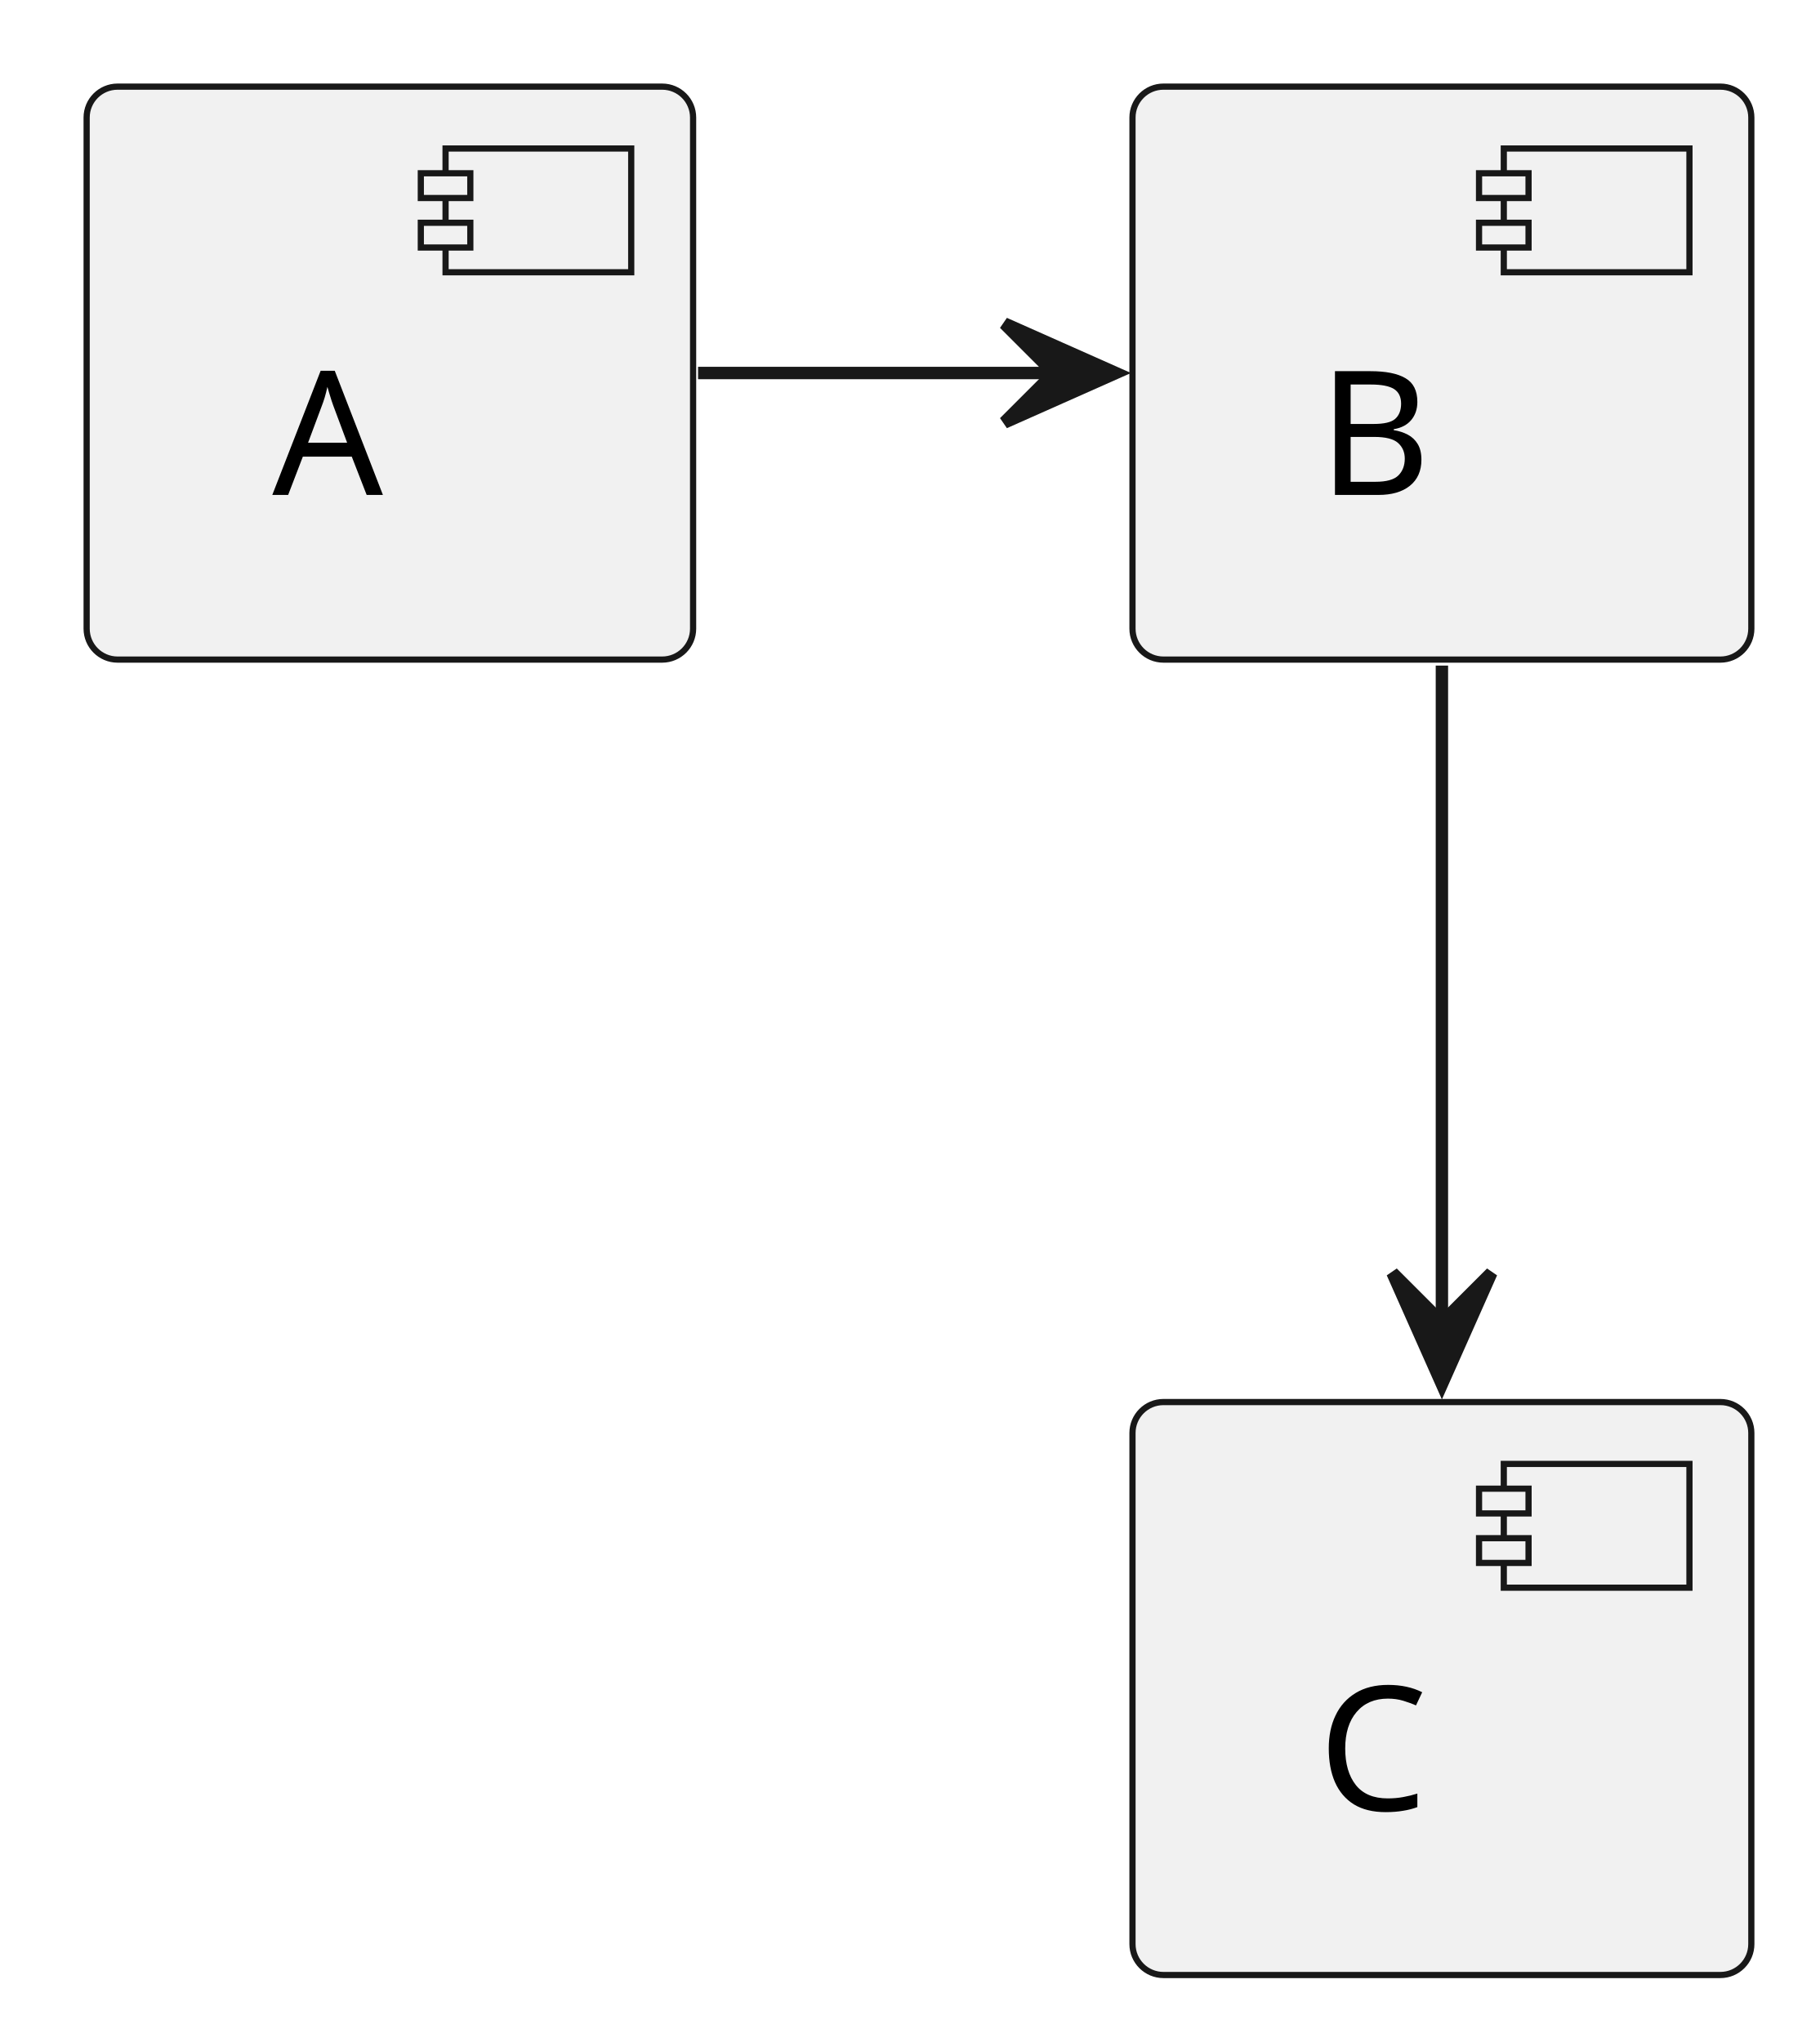
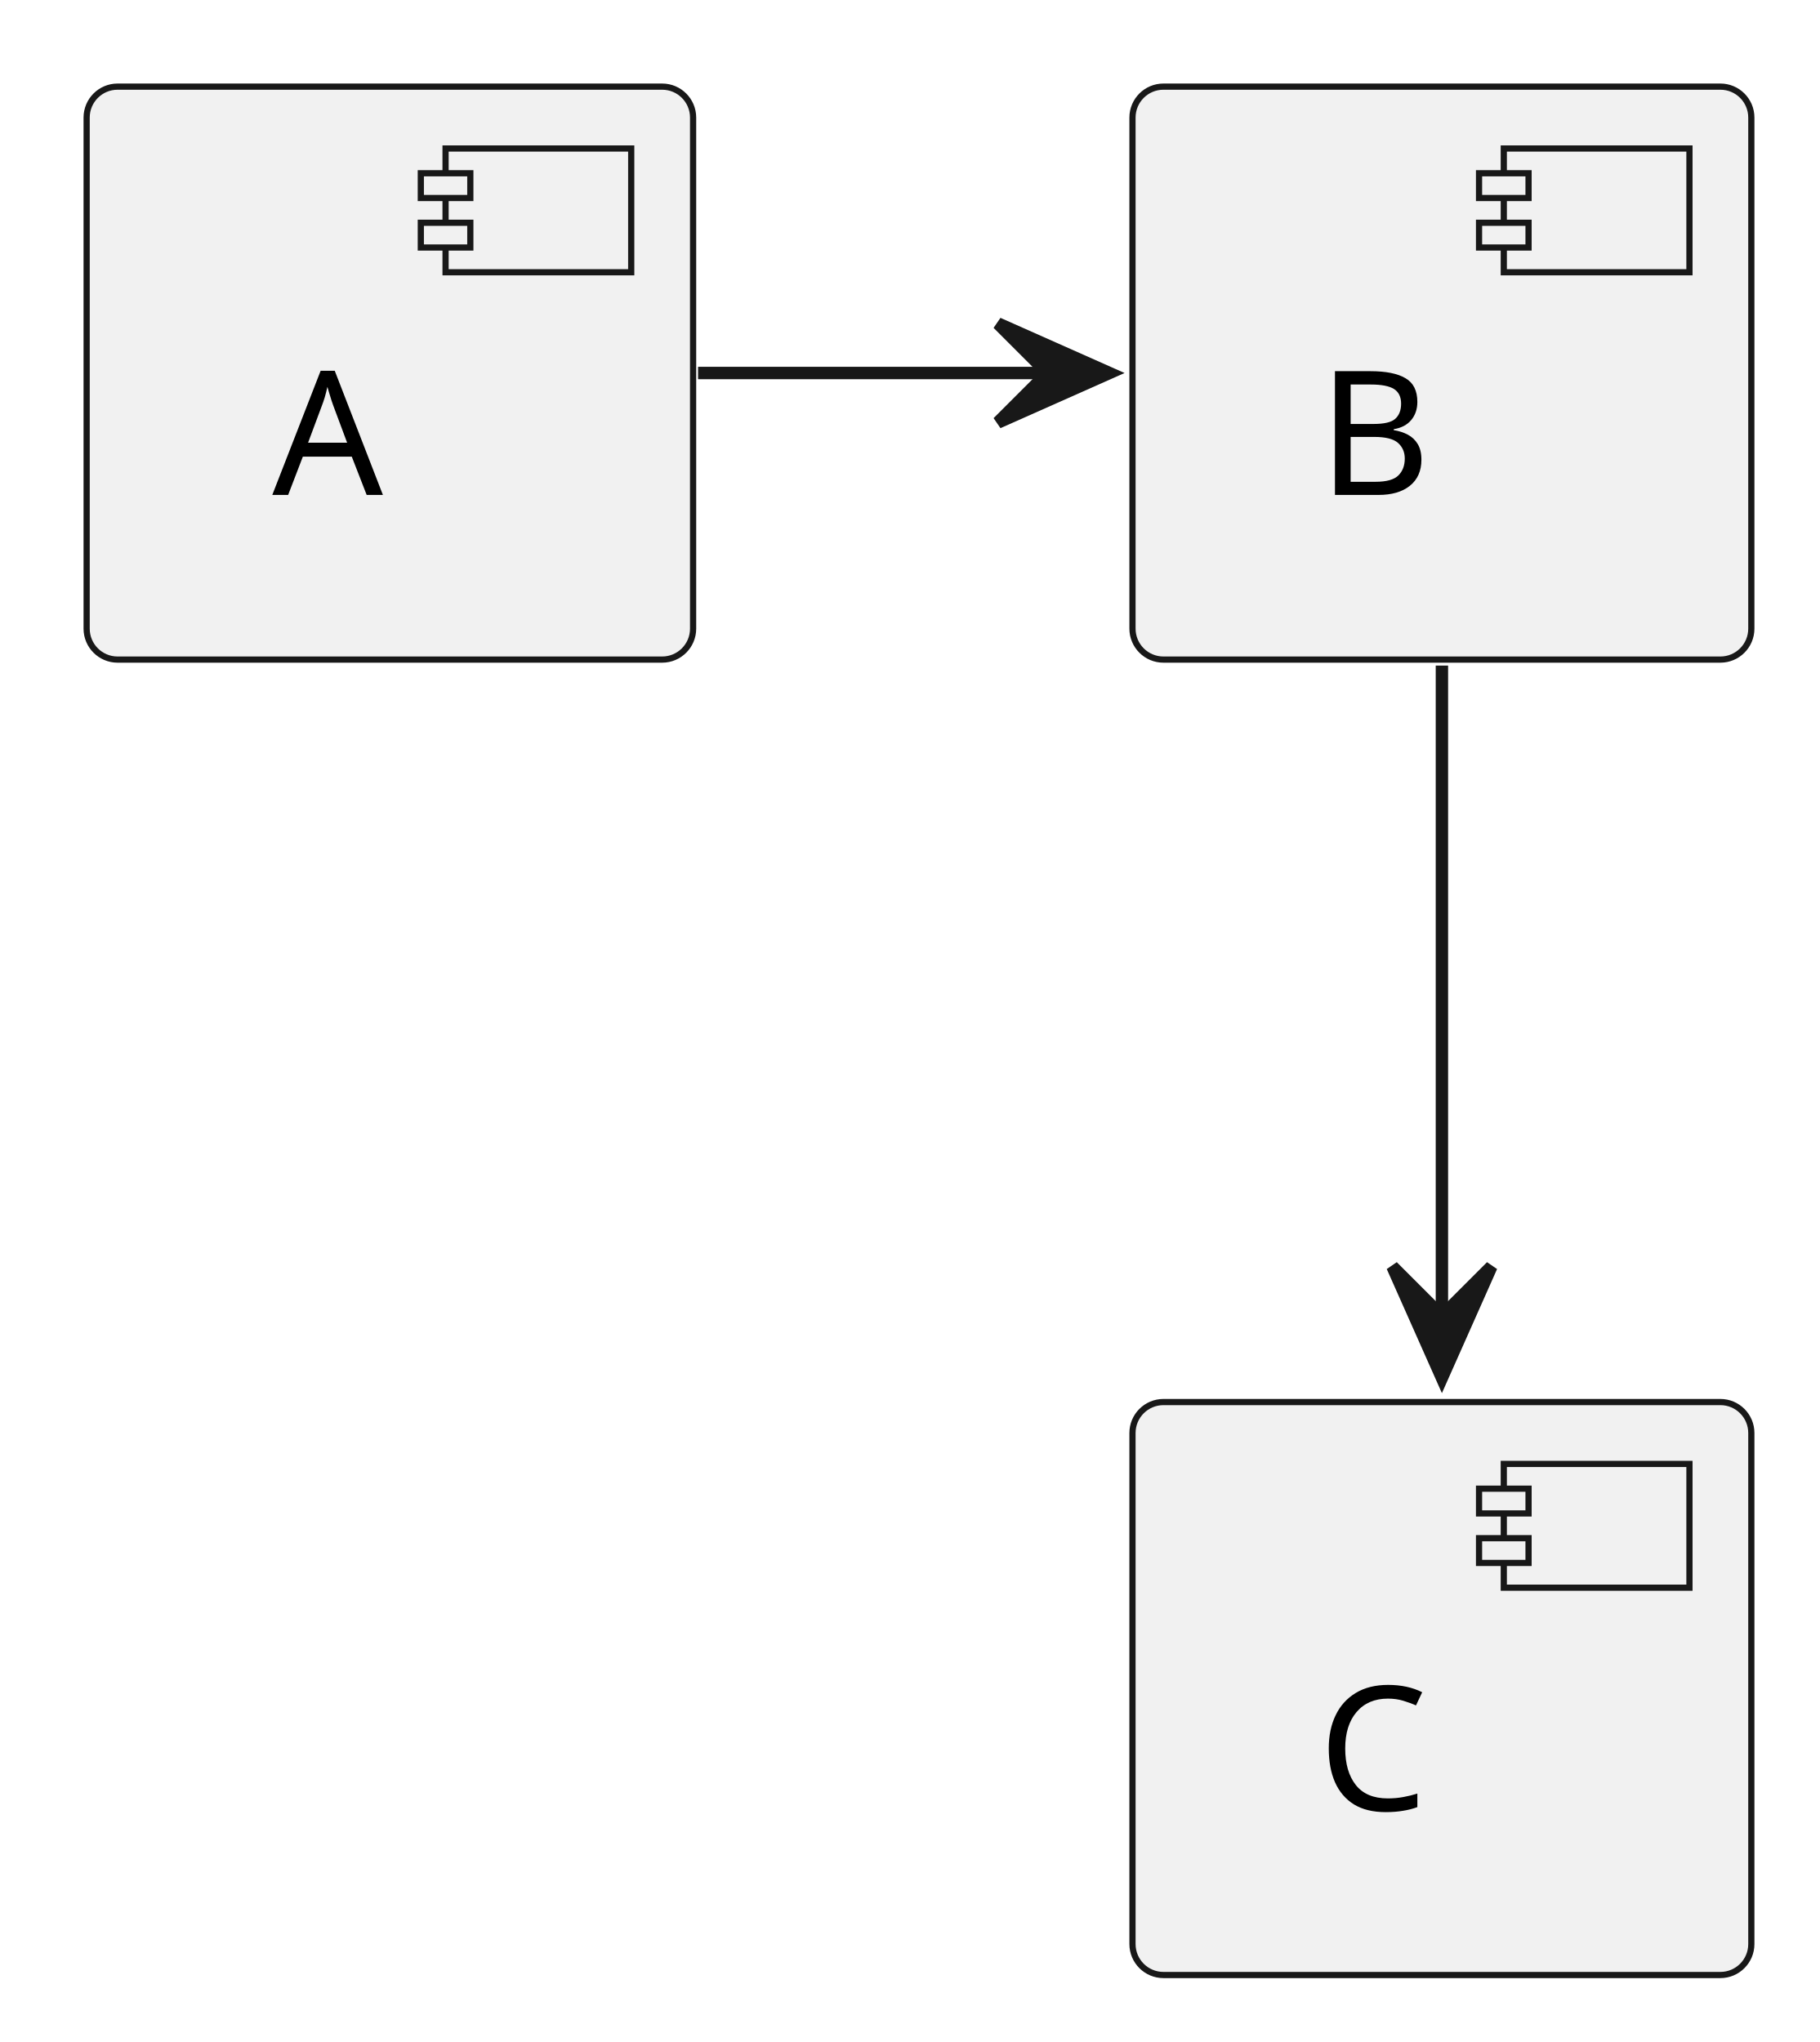
<svg xmlns="http://www.w3.org/2000/svg" contentStyleType="text/css" height="165px" preserveAspectRatio="none" style="width:147px;height:165px;background:#FFFFFF;" version="1.1" viewBox="0 0 147 165" width="147px" zoomAndPan="magnify">
  <defs />
  <g>
    <g id="elem_A">
      <rect fill="#F1F1F1" height="46.297" rx="2.5" ry="2.5" style="stroke:#181818;stroke-width:0.5;" width="49" x="7" y="7" />
      <rect fill="#F1F1F1" height="10" style="stroke:#181818;stroke-width:0.5;" width="15" x="36" y="12" />
      <rect fill="#F1F1F1" height="2" style="stroke:#181818;stroke-width:0.5;" width="4" x="34" y="14" />
      <rect fill="#F1F1F1" height="2" style="stroke:#181818;stroke-width:0.5;" width="4" x="34" y="18" />
      <text fill="#000000" font-family="sans-serif" font-size="14" lengthAdjust="spacing" textLength="9" x="22" y="39.995">A</text>
    </g>
    <g id="elem_B">
      <rect fill="#F1F1F1" height="46.297" rx="2.5" ry="2.5" style="stroke:#181818;stroke-width:0.5;" width="50" x="91.5" y="7" />
      <rect fill="#F1F1F1" height="10" style="stroke:#181818;stroke-width:0.5;" width="15" x="121.5" y="12" />
      <rect fill="#F1F1F1" height="2" style="stroke:#181818;stroke-width:0.5;" width="4" x="119.5" y="14" />
      <rect fill="#F1F1F1" height="2" style="stroke:#181818;stroke-width:0.5;" width="4" x="119.5" y="18" />
      <text fill="#000000" font-family="sans-serif" font-size="14" lengthAdjust="spacing" textLength="10" x="106.5" y="39.995">B</text>
    </g>
    <g id="elem_C">
      <rect fill="#F1F1F1" height="46.297" rx="2.5" ry="2.5" style="stroke:#181818;stroke-width:0.5;" width="50" x="91.5" y="113.29" />
      <rect fill="#F1F1F1" height="10" style="stroke:#181818;stroke-width:0.5;" width="15" x="121.5" y="118.29" />
      <rect fill="#F1F1F1" height="2" style="stroke:#181818;stroke-width:0.5;" width="4" x="119.5" y="120.29" />
      <rect fill="#F1F1F1" height="2" style="stroke:#181818;stroke-width:0.5;" width="4" x="119.5" y="124.29" />
      <text fill="#000000" font-family="sans-serif" font-size="14" lengthAdjust="spacing" textLength="10" x="106.5" y="146.285">C</text>
    </g>
    <g id="link_A_B">
-       <path d="M56.4,30.14 C65.99,30.14 75.58,30.14 85.17,30.14 " fill="none" id="A-to-B" style="stroke:#181818;stroke-width:1.0;" />
-       <polygon fill="#181818" points="90.15,30.14,81.15,26.14,85.15,30.14,81.15,34.14,90.15,30.14" style="stroke:#181818;stroke-width:1.0;" />
+       <path d="M56.4,30.14 C65.9,30.14 75.4,30.14 84.9,30.14 " fill="none" id="A-to-B" style="stroke:#181818;stroke-width:1.0;" />
+       <polygon fill="#181818" points="89.63,30.14,80.63,26.14,84.63,30.14,80.63,34.14,89.63,30.14" style="stroke:#181818;stroke-width:1.0;" />
    </g>
    <g id="link_B_C">
-       <path d="M116.5,53.78 C116.5,69.36 116.5,90.18 116.5,106.9 " fill="none" id="B-to-C" style="stroke:#181818;stroke-width:1.0;" />
-       <polygon fill="#181818" points="116.5,111.85,120.5,102.85,116.5,106.85,112.5,102.85,116.5,111.85" style="stroke:#181818;stroke-width:1.0;" />
+       <path d="M116.5,53.78 C116.5,69.22 116.5,89.81 116.5,106.46 " fill="none" id="B-to-C" style="stroke:#181818;stroke-width:1.0;" />
+       <polygon fill="#181818" points="116.5,111.34,120.5,102.34,116.5,106.34,112.5,102.34,116.5,111.34" style="stroke:#181818;stroke-width:1.0;" />
    </g>
  </g>
</svg>
